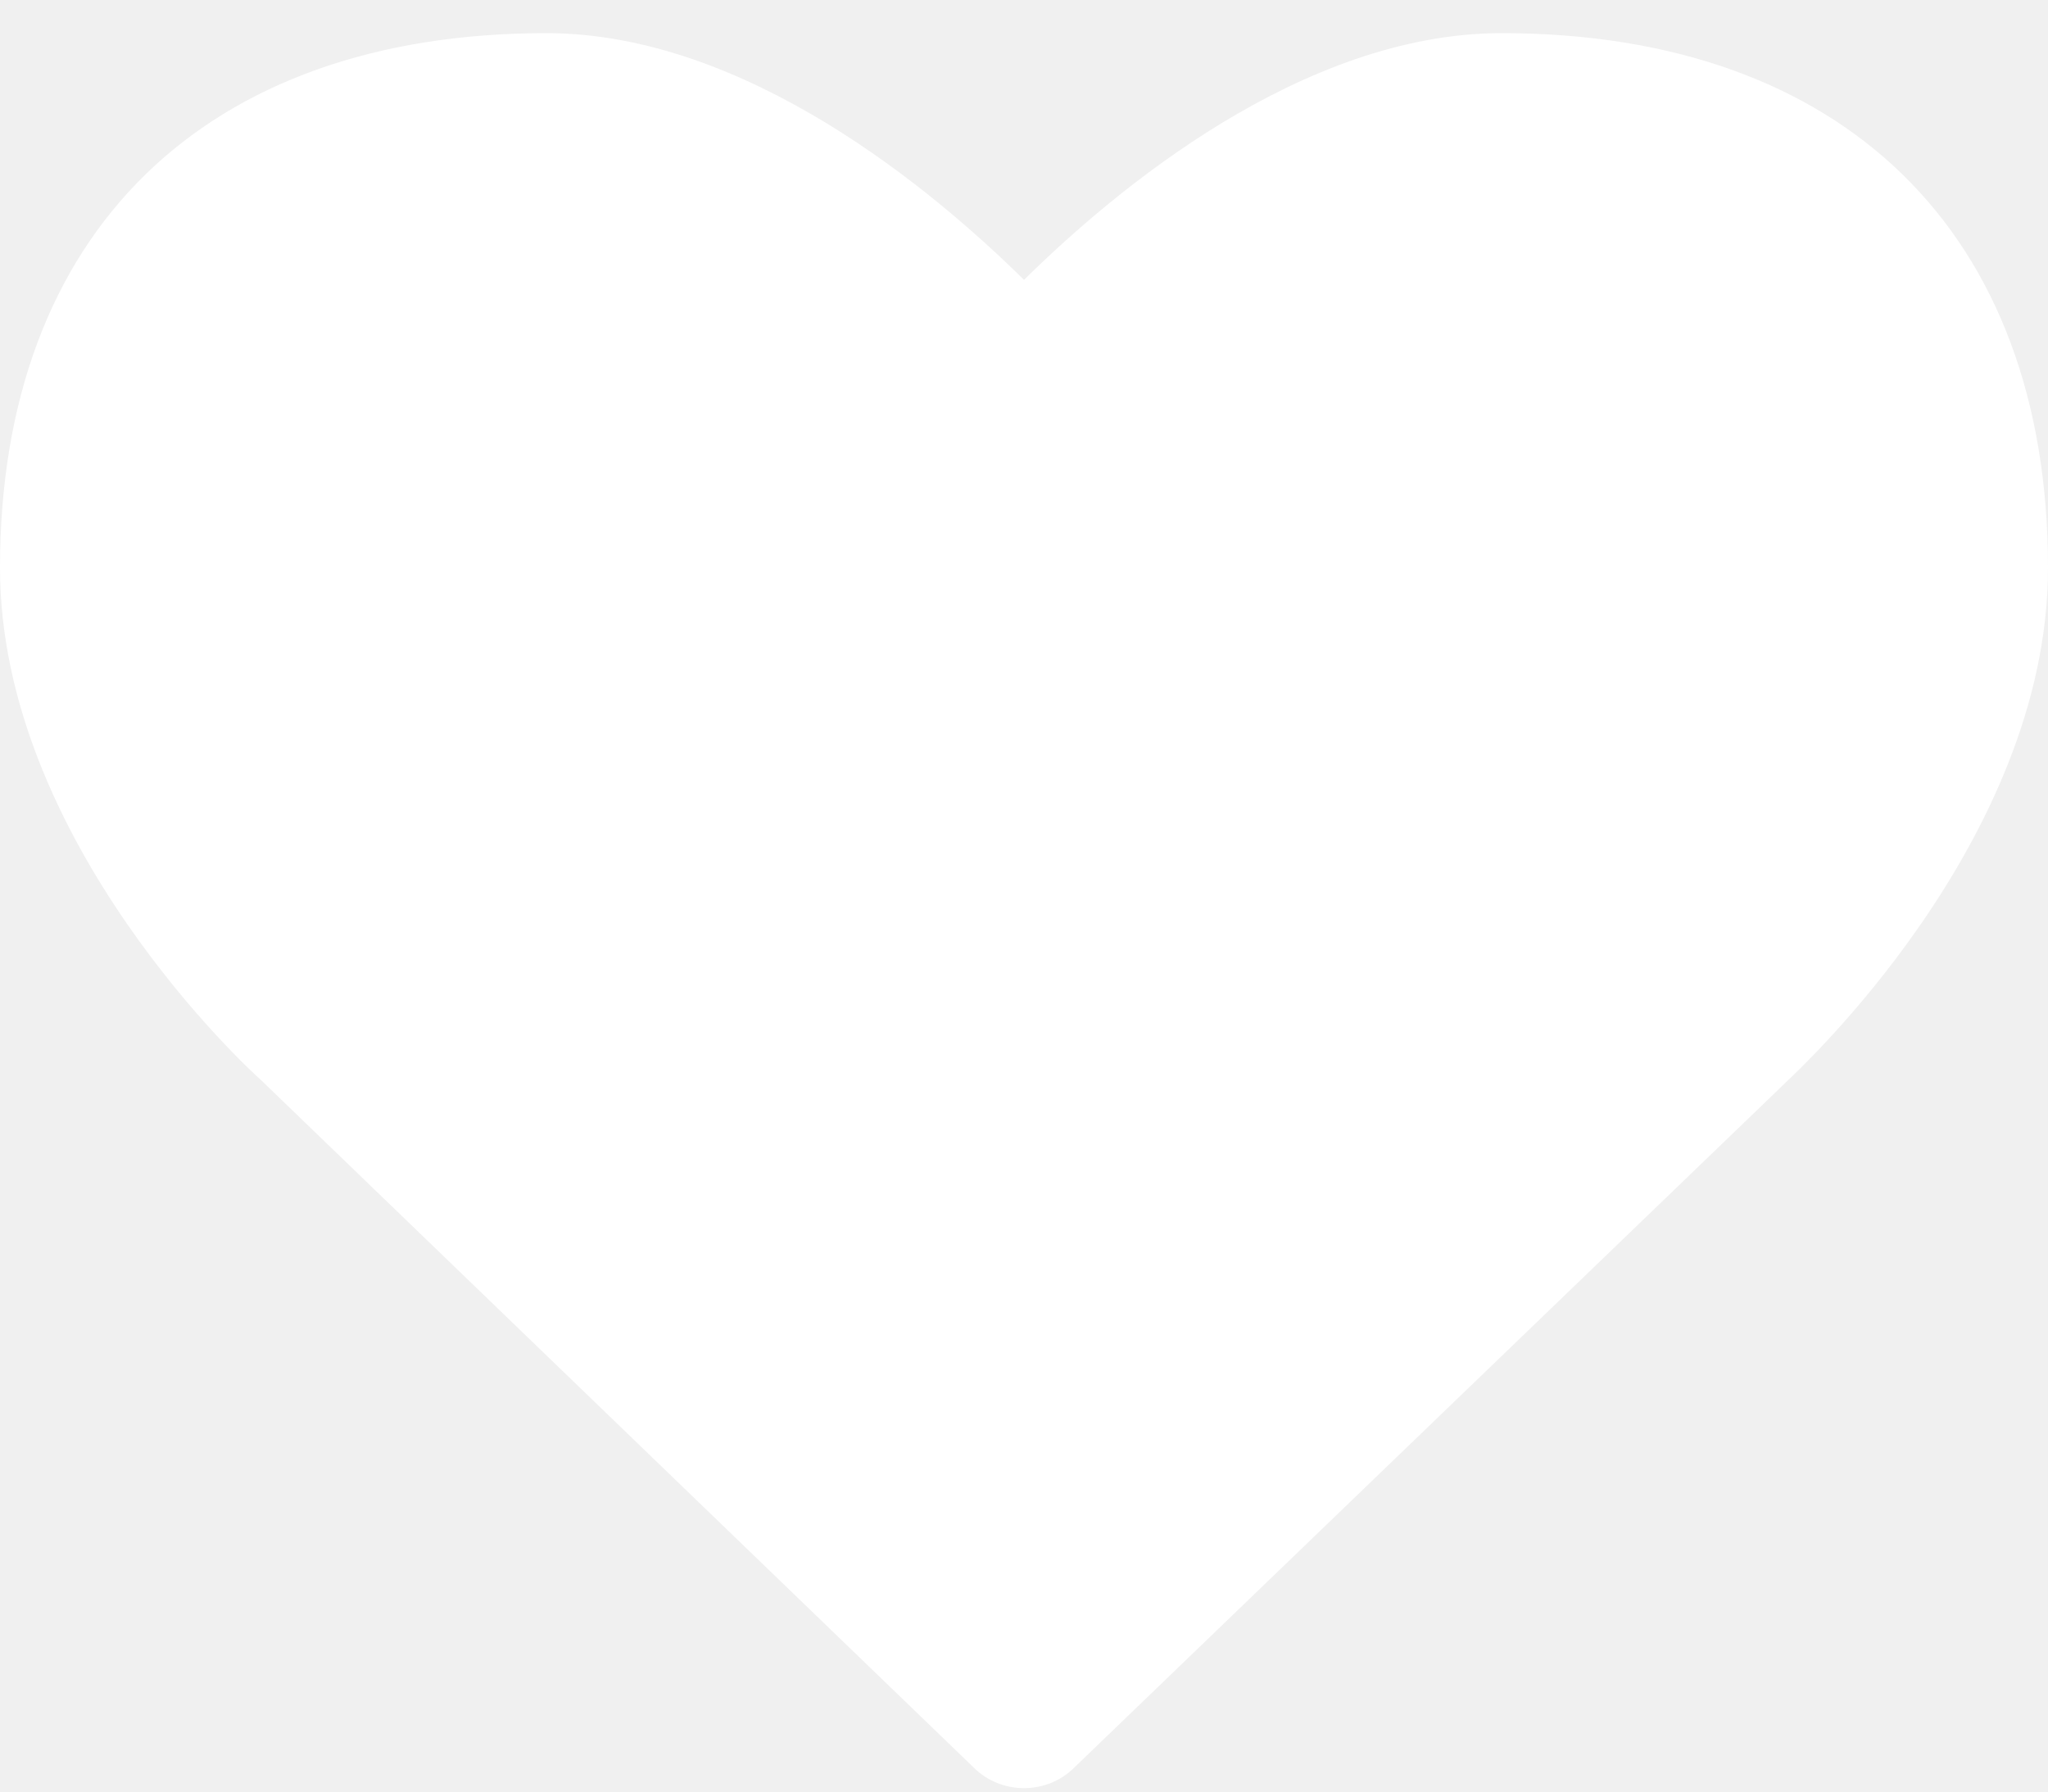
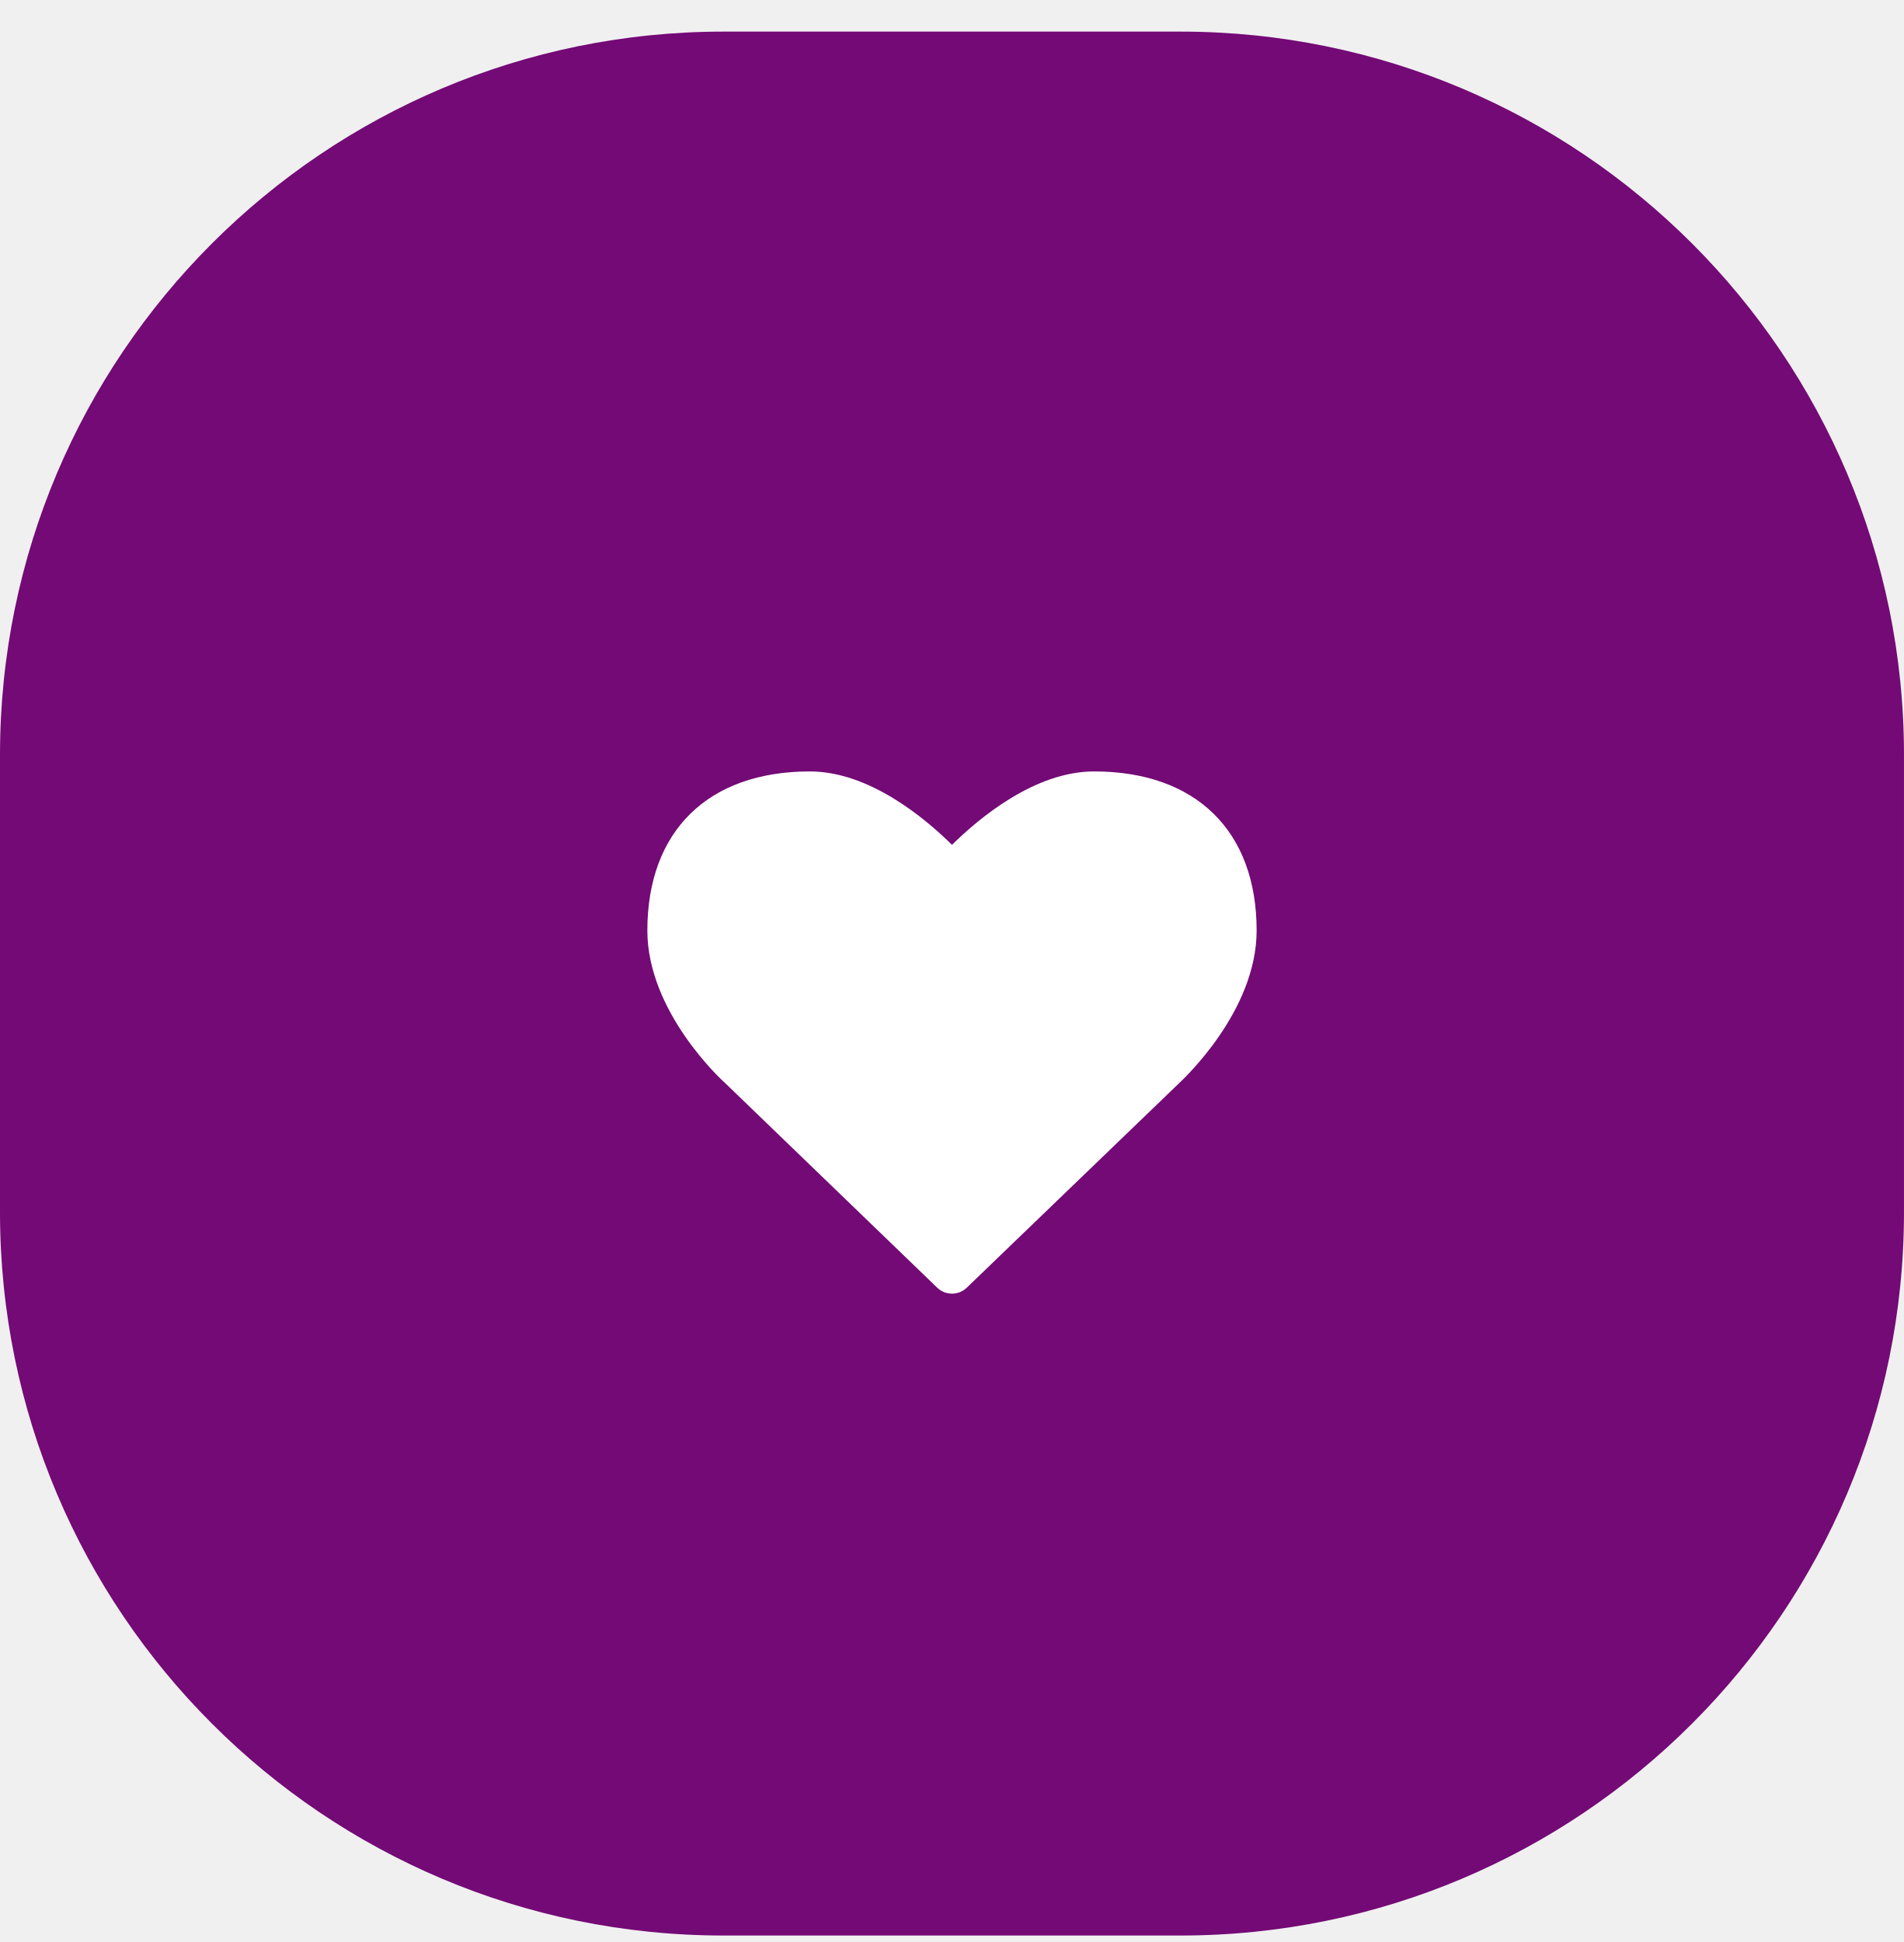
- <svg xmlns="http://www.w3.org/2000/svg" width="16" height="14" viewBox="0 0 16 14" fill="none">
-   <path d="M8 13.973C8.143 13.973 8.286 13.919 8.393 13.812L13.955 8.455C14.036 8.375 16 6.58 16 4.437C16 1.821 14.402 0.259 11.732 0.259C10.17 0.259 8.705 1.491 8 2.187C7.295 1.491 5.83 0.259 4.268 0.259C1.598 0.259 0 1.821 0 4.437C0 6.58 1.964 8.375 2.036 8.437L7.607 13.812C7.714 13.919 7.857 13.973 8 13.973Z" fill="white" />
+ <svg xmlns="http://www.w3.org/2000/svg" width="50" height="51" viewBox="0 0 50 51" fill="none">
+   <g clip-path="url(#clip0_1_105)">
+     <rect y="0.83" width="50" height="50" rx="19" fill="#740A76" />
+     <path d="M25 33.973C25.143 33.973 25.286 33.919 25.393 33.812L30.955 28.455C31.036 28.375 33 26.58 33 24.437C33 21.821 31.402 20.259 28.732 20.259C27.17 20.259 25.705 21.491 25 22.187C24.295 21.491 22.83 20.259 21.268 20.259C18.598 20.259 17 21.821 17 24.437C17 26.58 18.964 28.375 19.036 28.437L24.607 33.812C24.714 33.919 24.857 33.973 25 33.973Z" fill="white" />
+   </g>
+   <defs>
+     <clipPath id="clip0_1_105">
+       <rect width="50" height="50" fill="white" transform="translate(0 0.830078)" />
+     </clipPath>
+   </defs>
</svg>
